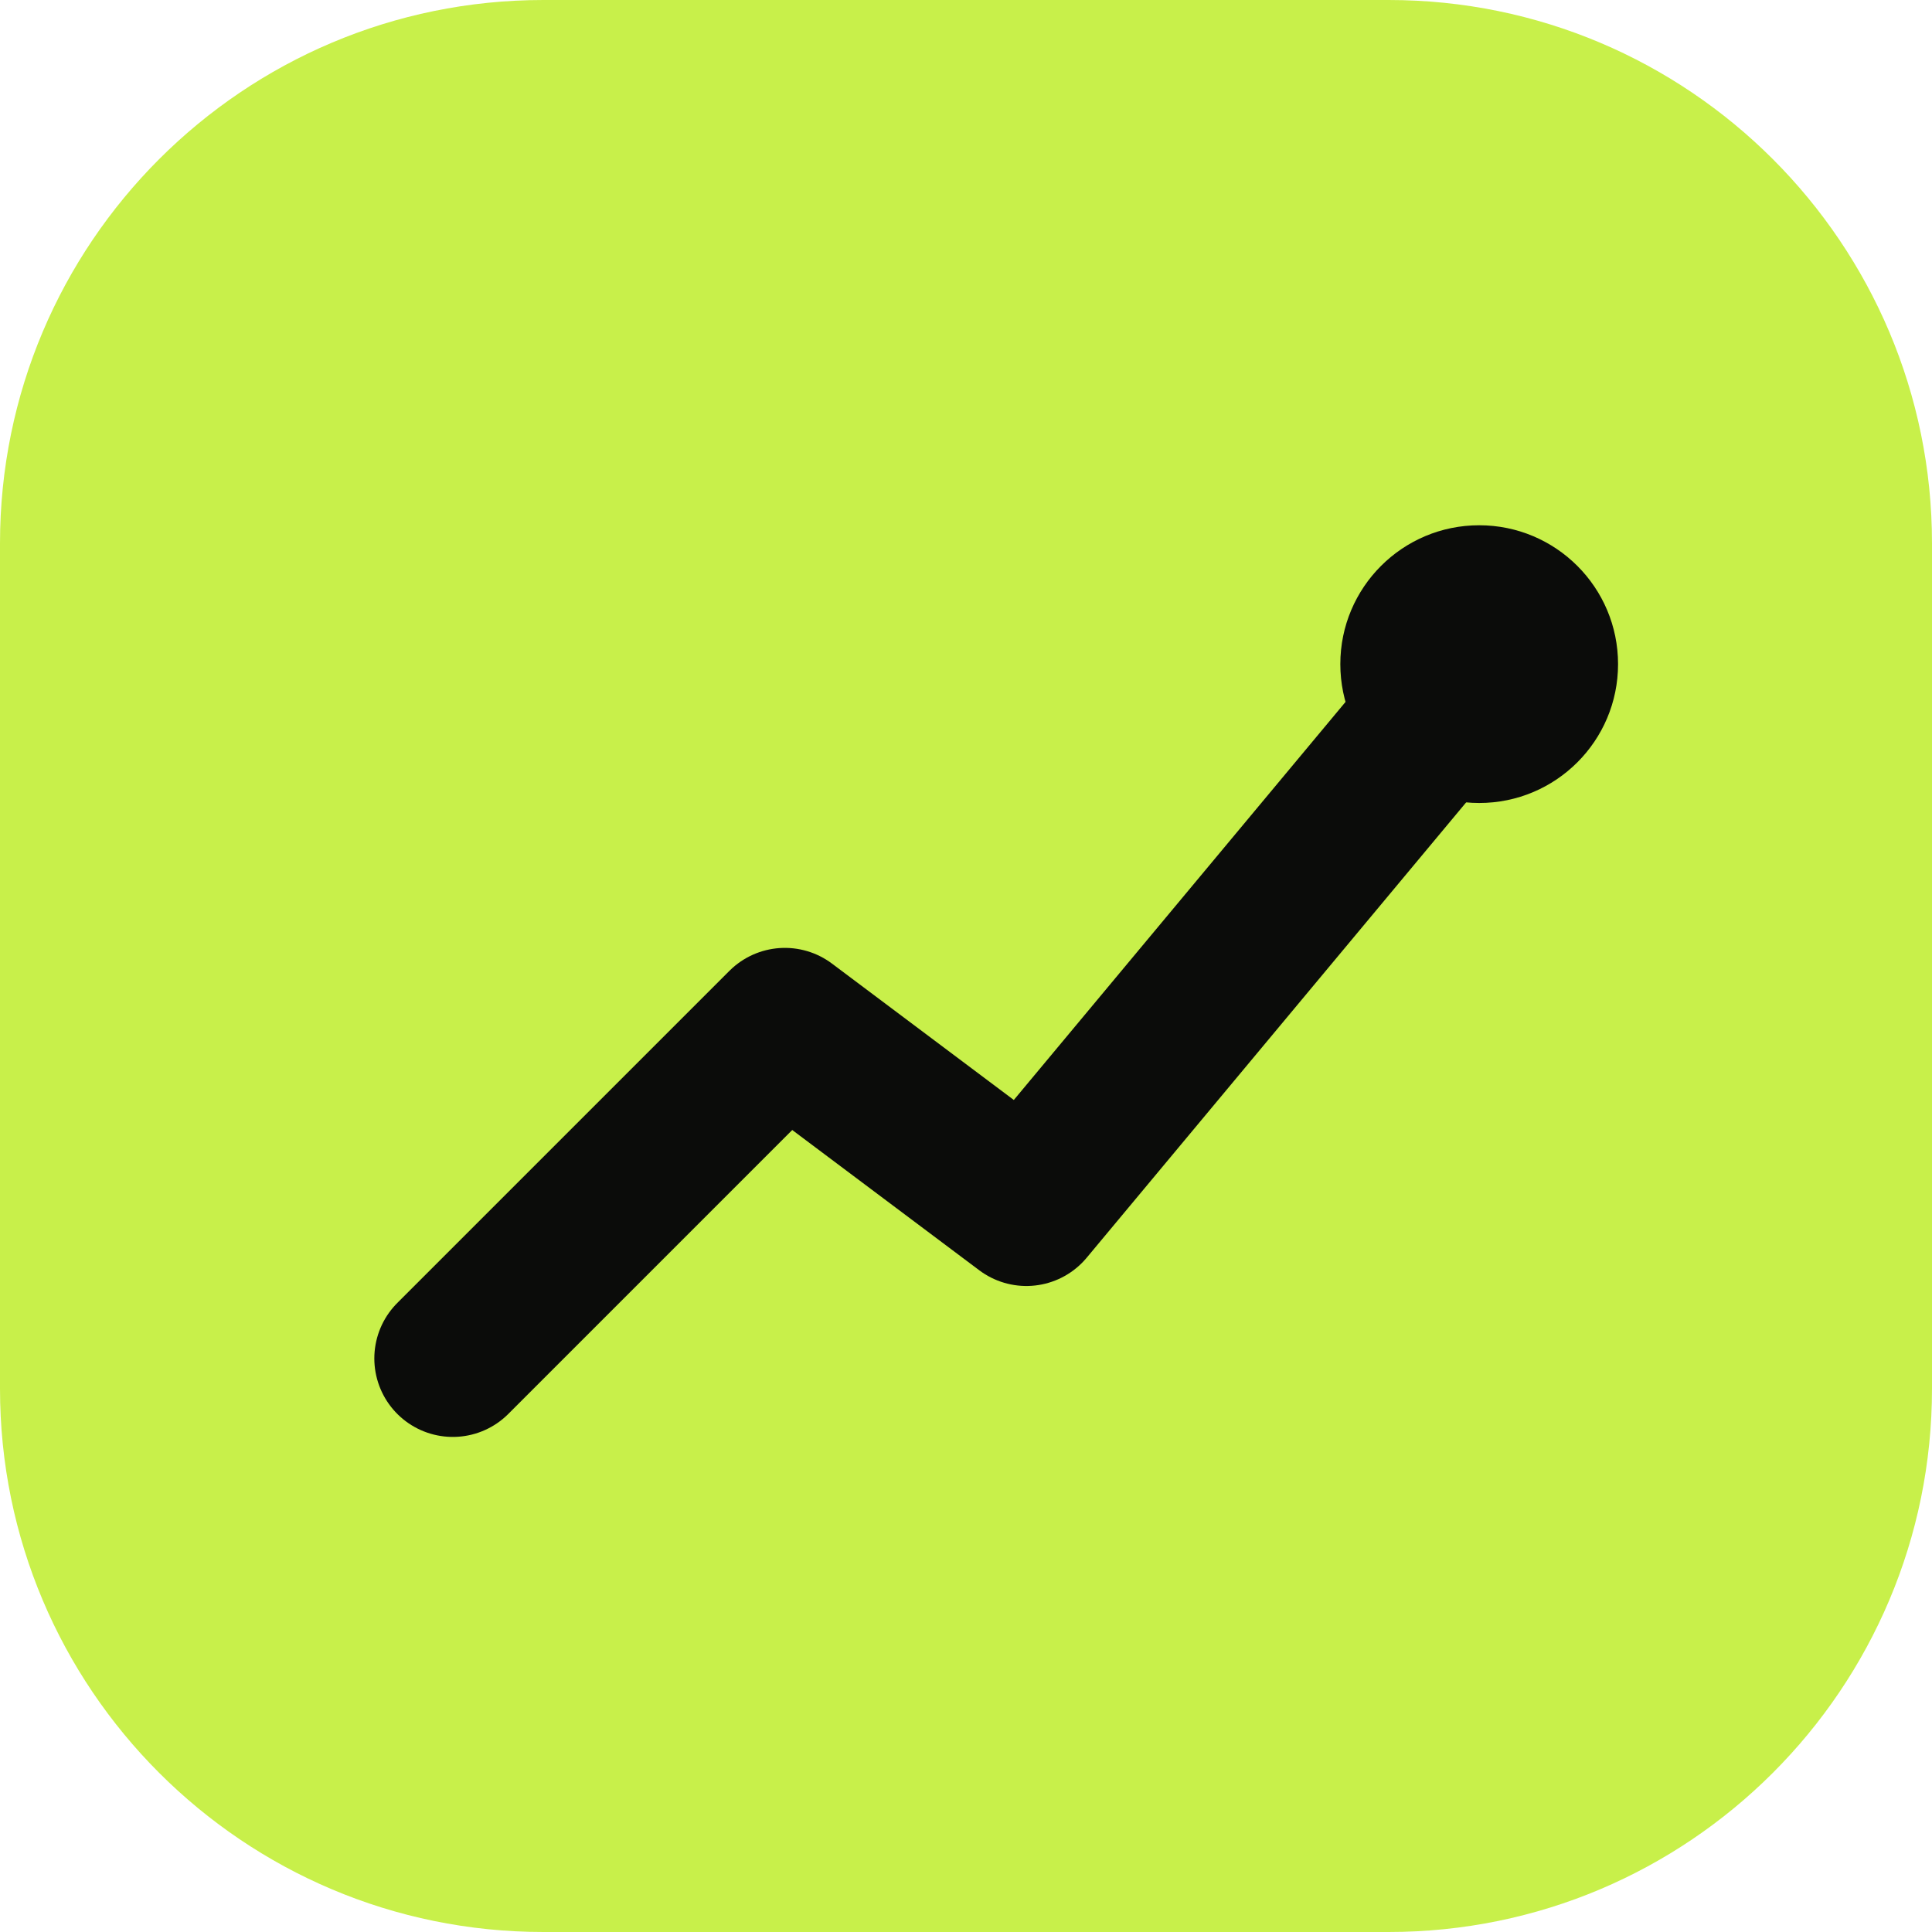
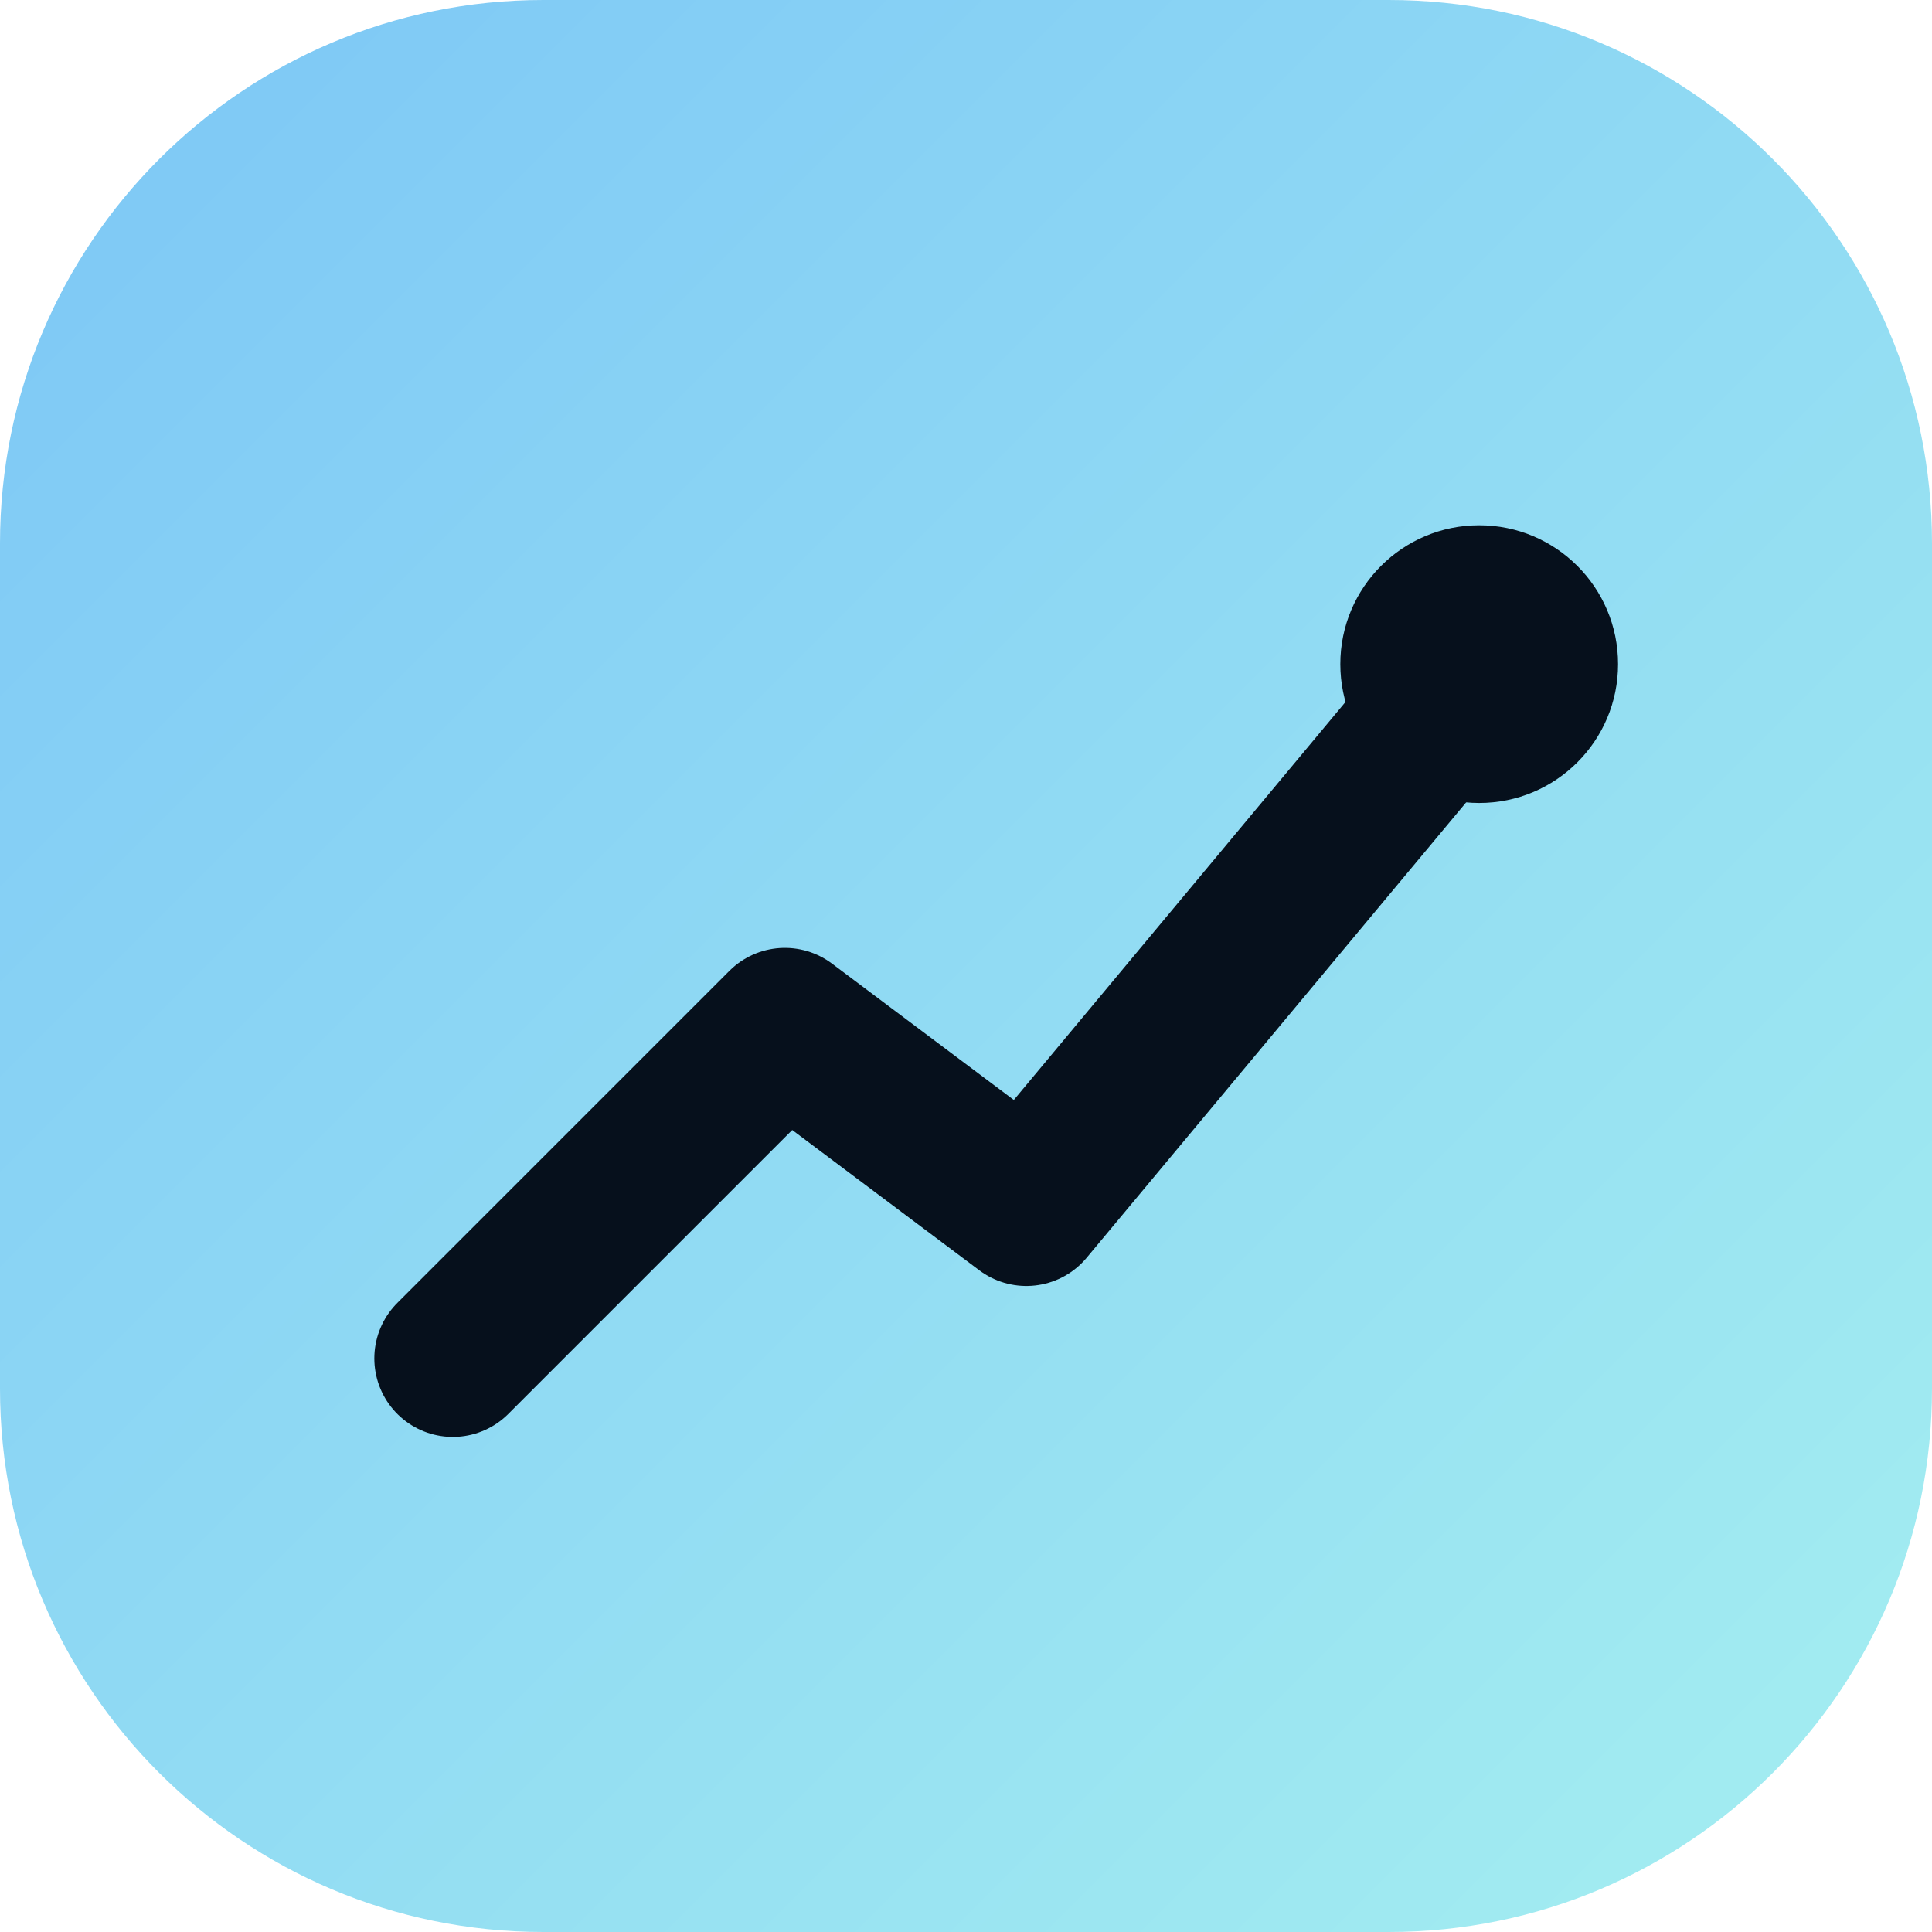
<svg xmlns="http://www.w3.org/2000/svg" viewBox="0 0 64 64">
-   <rect width="64" height="64" rx="18" fill="#C8F04A" />
-   <path d="M15 45 26 34l8 6 15-18" fill="none" stroke="#0B0C0A" stroke-width="5.2" stroke-linecap="round" stroke-linejoin="round" />
-   <circle cx="49" cy="22" r="4.6" fill="#0B0C0A" />
+   <defs>
+     <linearGradient id="g" x1="0" y1="0" x2="1" y2="1">
+       <stop offset="0" stop-color="#7CC6F6" />
+       <stop offset="1" stop-color="#A5EFF0" />
+     </linearGradient>
+   </defs>
+   <rect width="64" height="64" rx="18" fill="url(#g)" />
+   <path d="M15 45 26 34l8 6 15-18" fill="none" stroke="#06101C" stroke-width="5.2" stroke-linecap="round" stroke-linejoin="round" />
+   <circle cx="49" cy="22" r="4.6" fill="#06101C" />
</svg>
